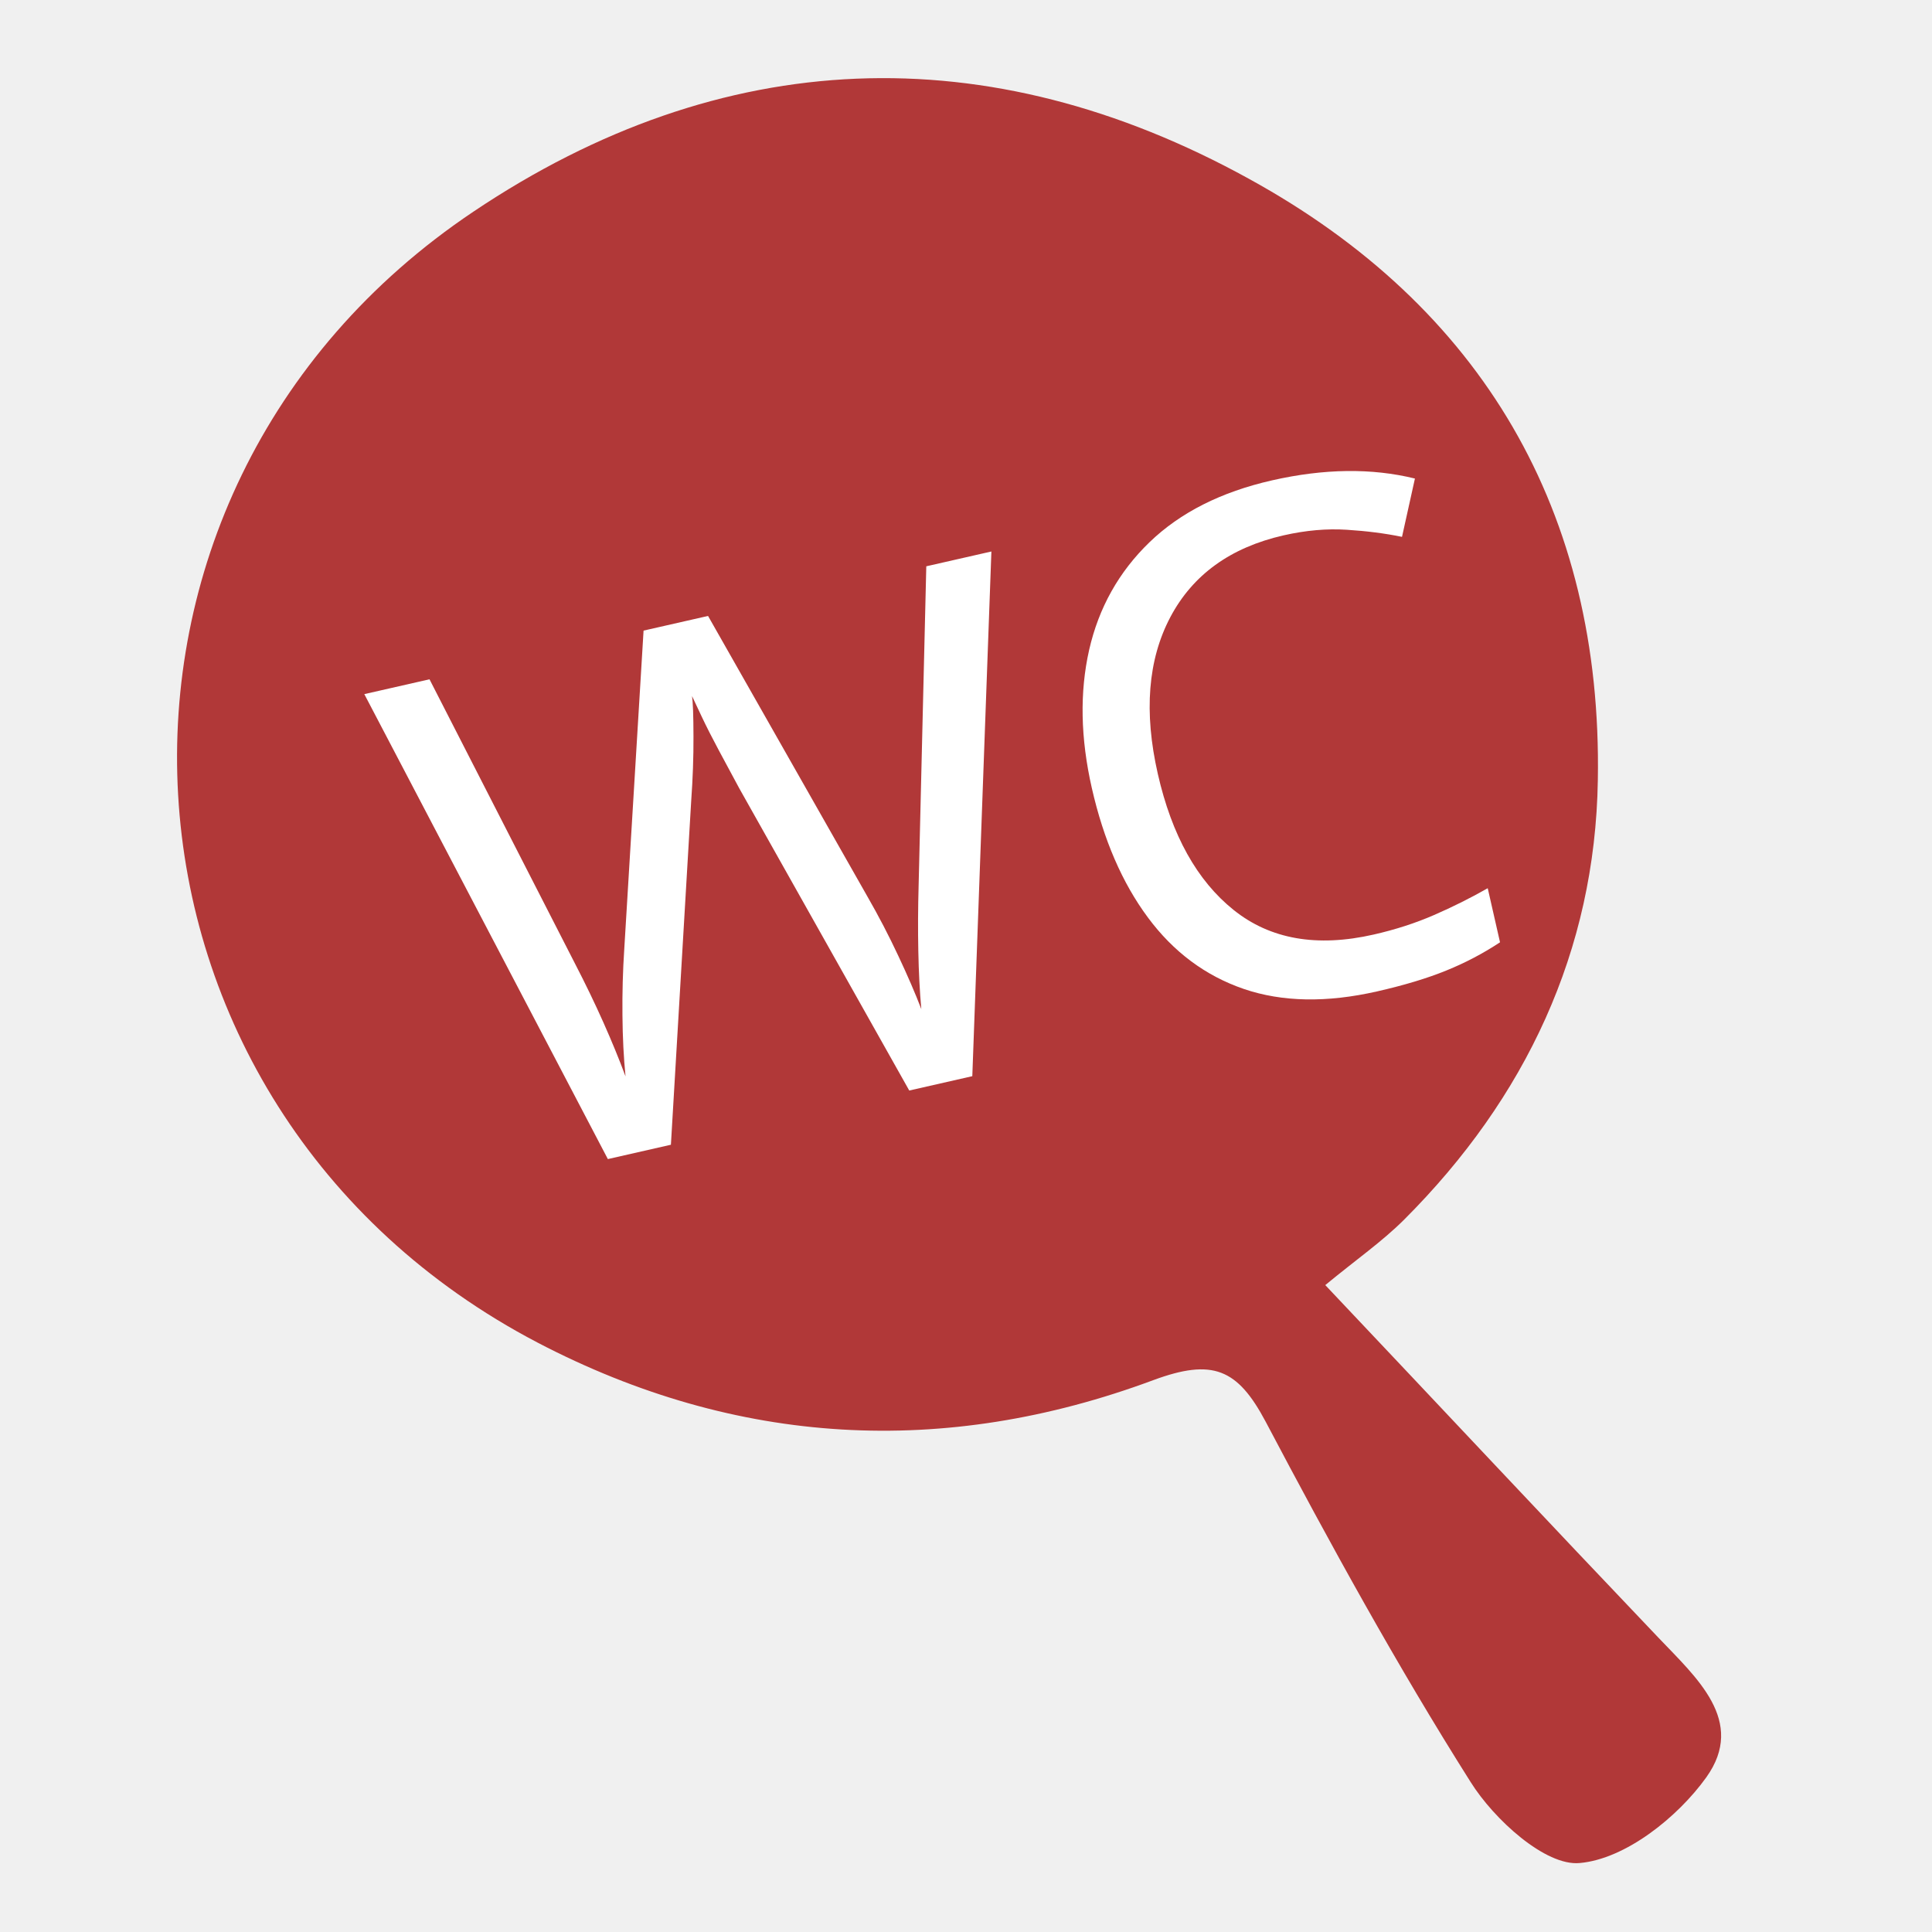
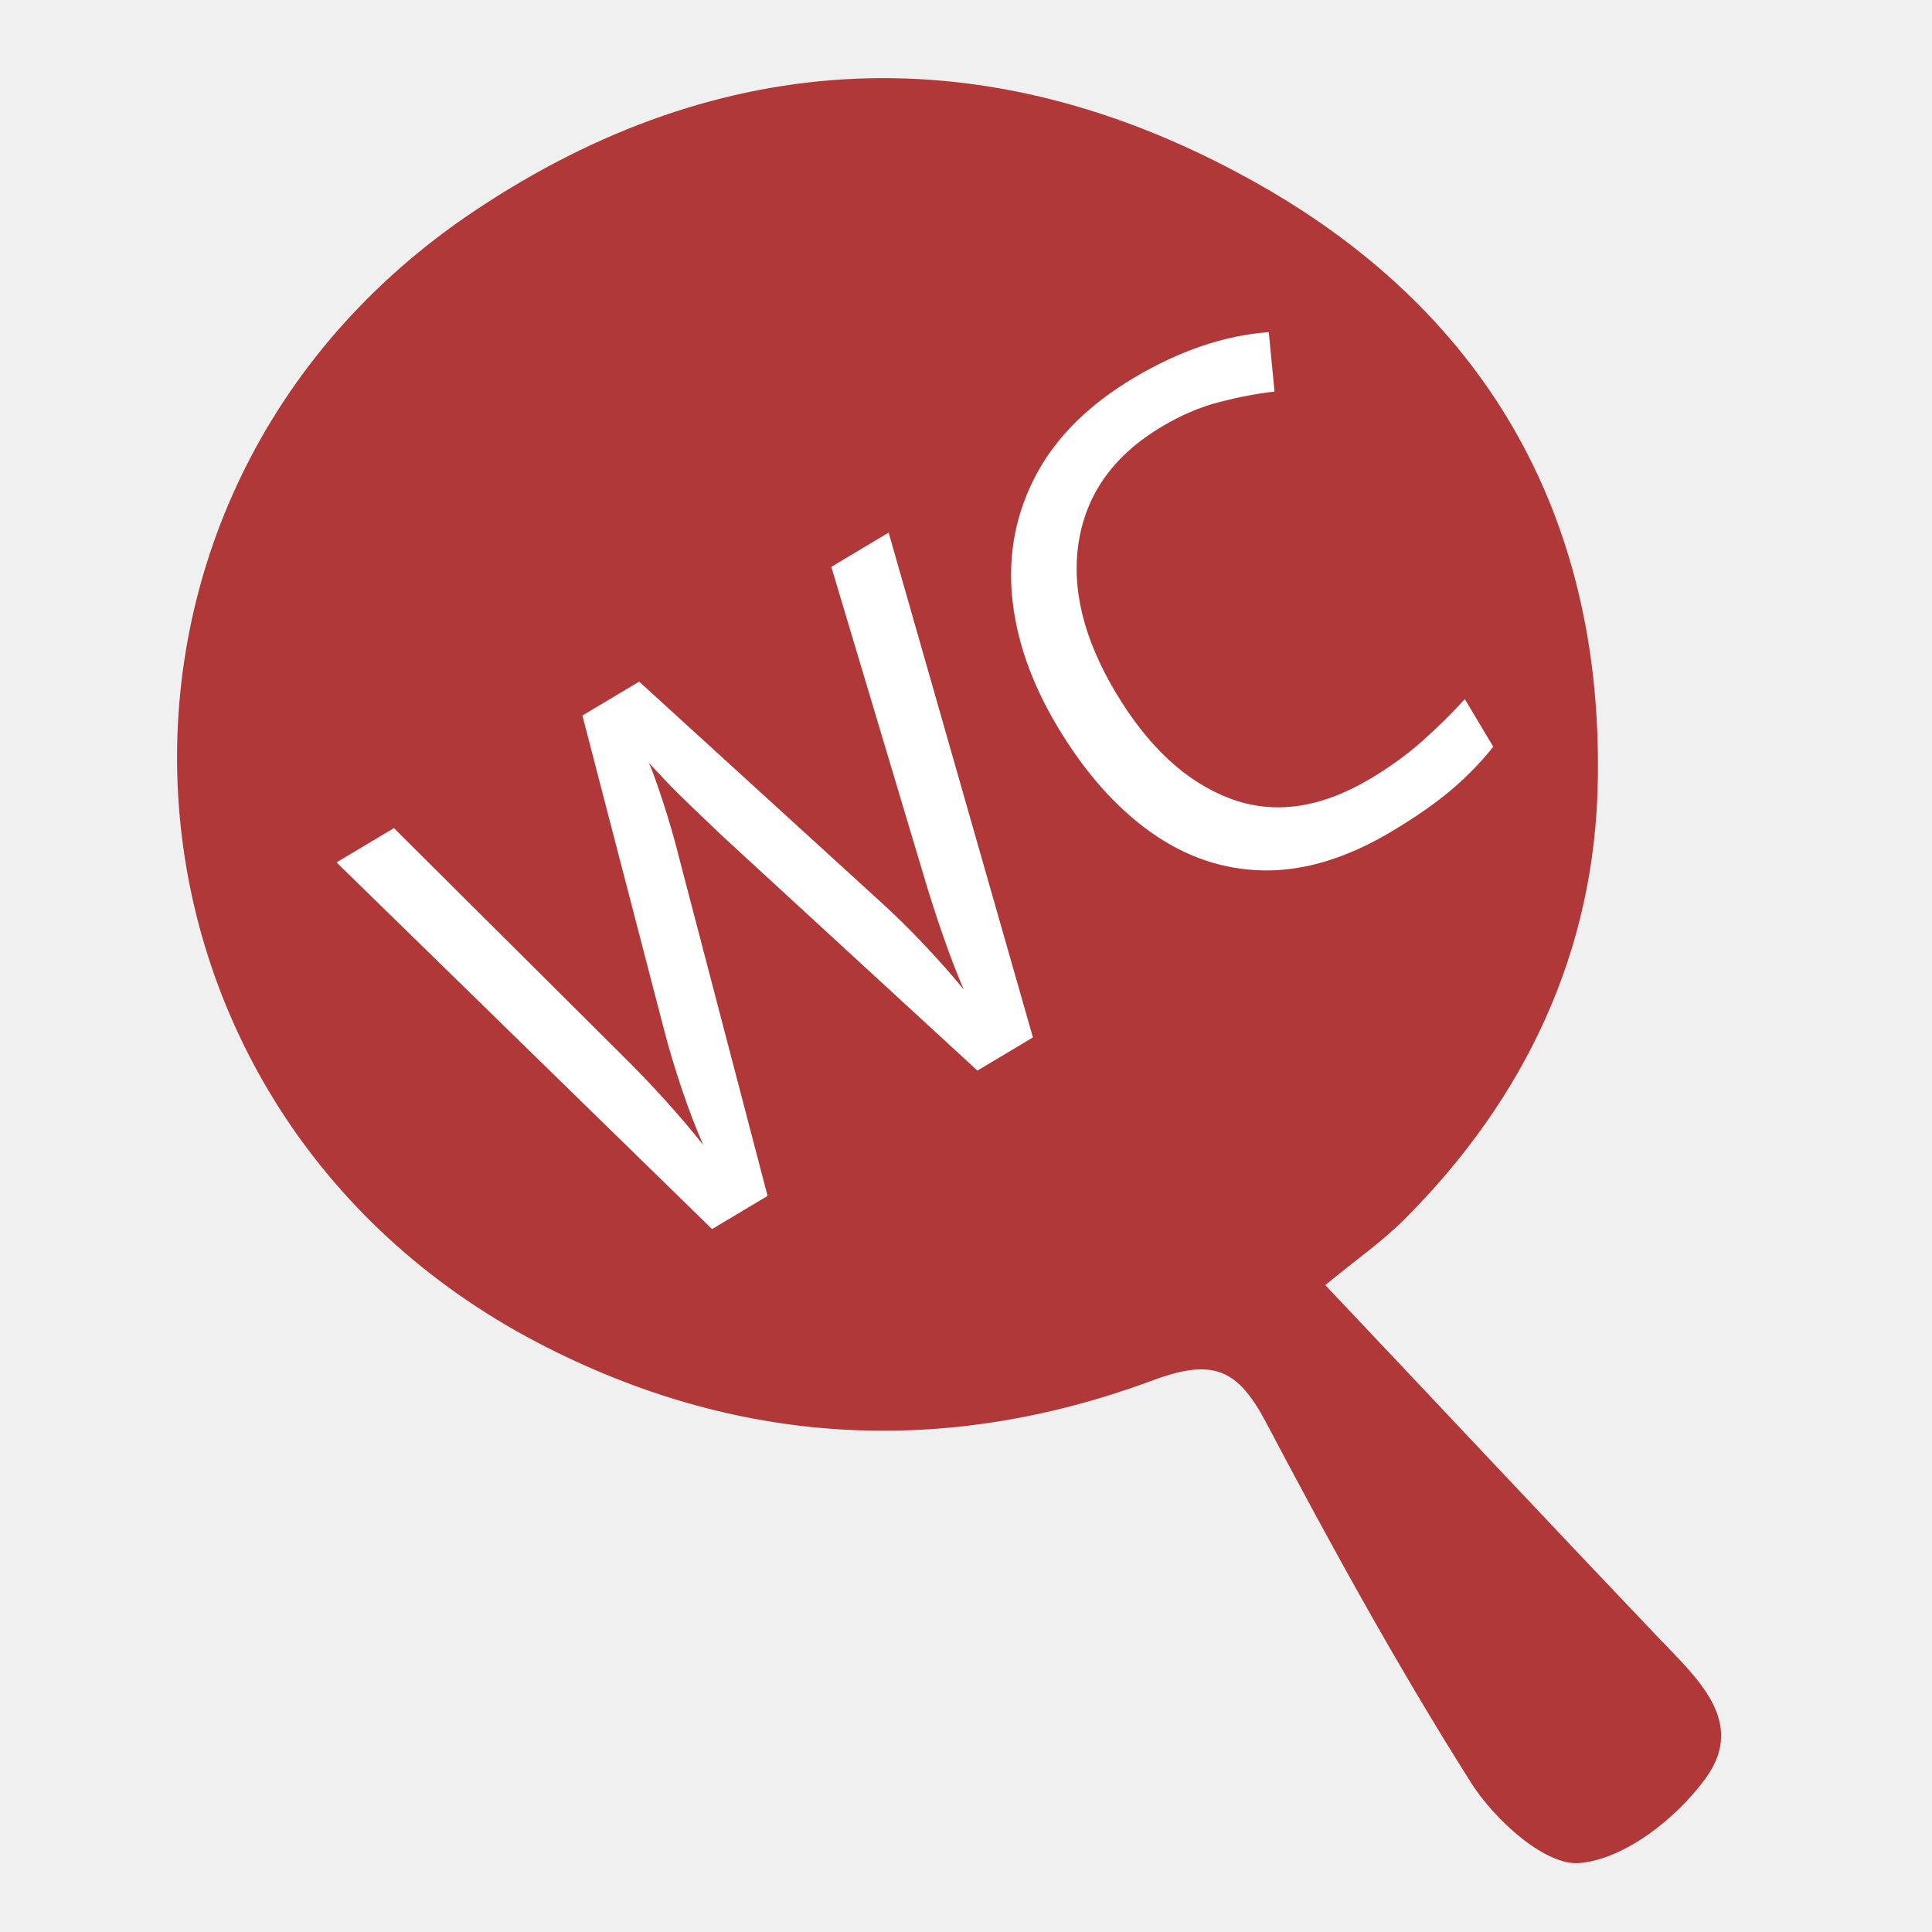
<svg xmlns="http://www.w3.org/2000/svg" version="1.1" id="Layer_1" x="0px" y="0px" viewBox="0 0 288.5 288.5" style="enable-background:new 0 0 288.5 288.5;" xml:space="preserve">
  <style type="text/css">
	.st0{fill:#B13838;}
	.st1{fill:#FFFFFF;}
	.st2{font-family:'Noteworthy-Bold';}
	.st3{font-size:106.105px;}
</style>
  <g>
    <g>
      <path class="st0" d="M197.9,191.9c17.5,18.5,33.5,35.6,49.7,52.6c5.7,6,13.2,12.5,7.2,20.9c-4.3,6-12.1,12.2-18.9,12.8    c-5.1,0.5-12.8-6.5-16.3-12.1c-11-17.4-21-35.6-30.6-53.8c-4.2-7.9-7.9-9.5-16.8-6.2c-31.2,11.6-62.2,9.9-91.9-5.6    C13,165.3,7.6,73.9,70.7,31.6c37.1-24.9,76.8-26.4,115.8-4.9c34.8,19.1,52.8,49.7,52.1,89.8c-0.4,25.5-10.8,47.5-28.9,65.6    C206.4,185.4,202.5,188.1,197.9,191.9z" />
    </g>
-     <text transform="matrix(0.9751 -0.2218 0.2218 0.9751 69.9721 177.8123)" class="st1 st2 st3">WC</text>
+     <text transform="matrix(0.8585 -0.5128 0.5128 0.8585 88.0189 194.4738)" class="st1 st2 st3">WC</text>
  </g>
</svg>
